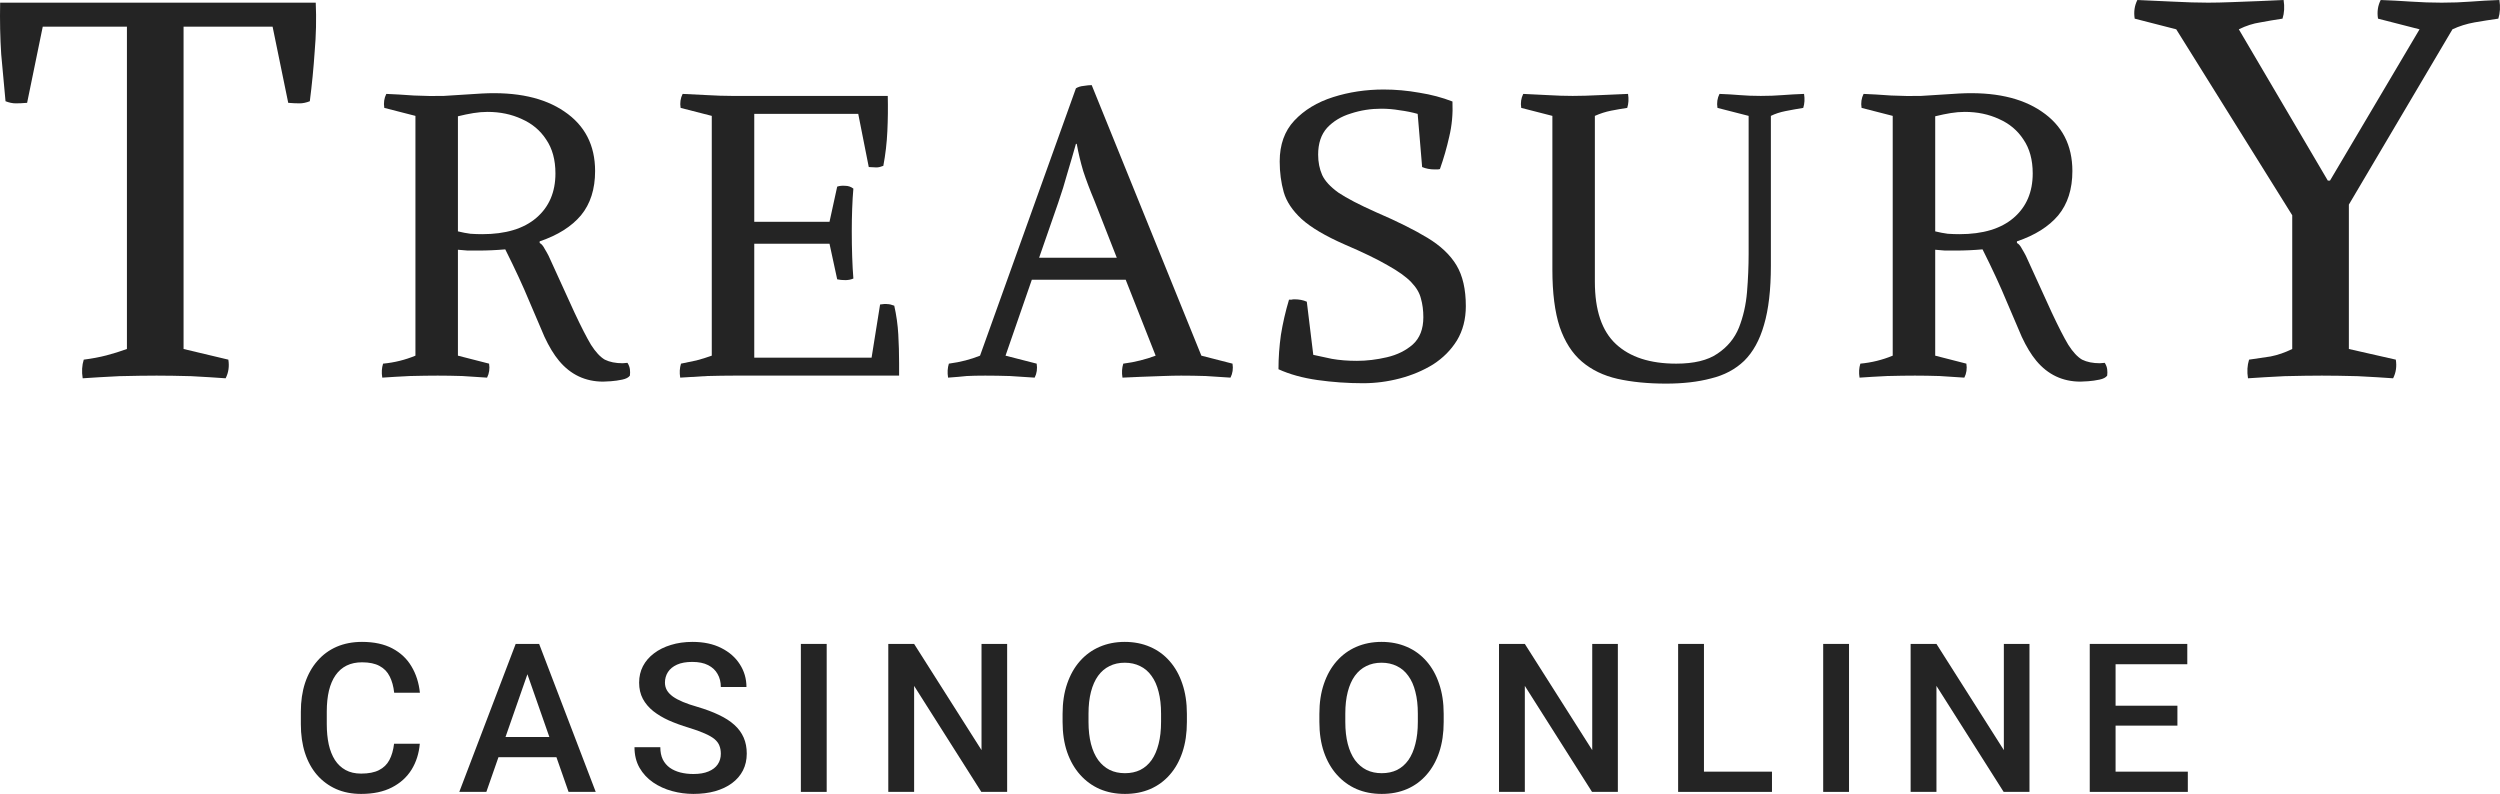
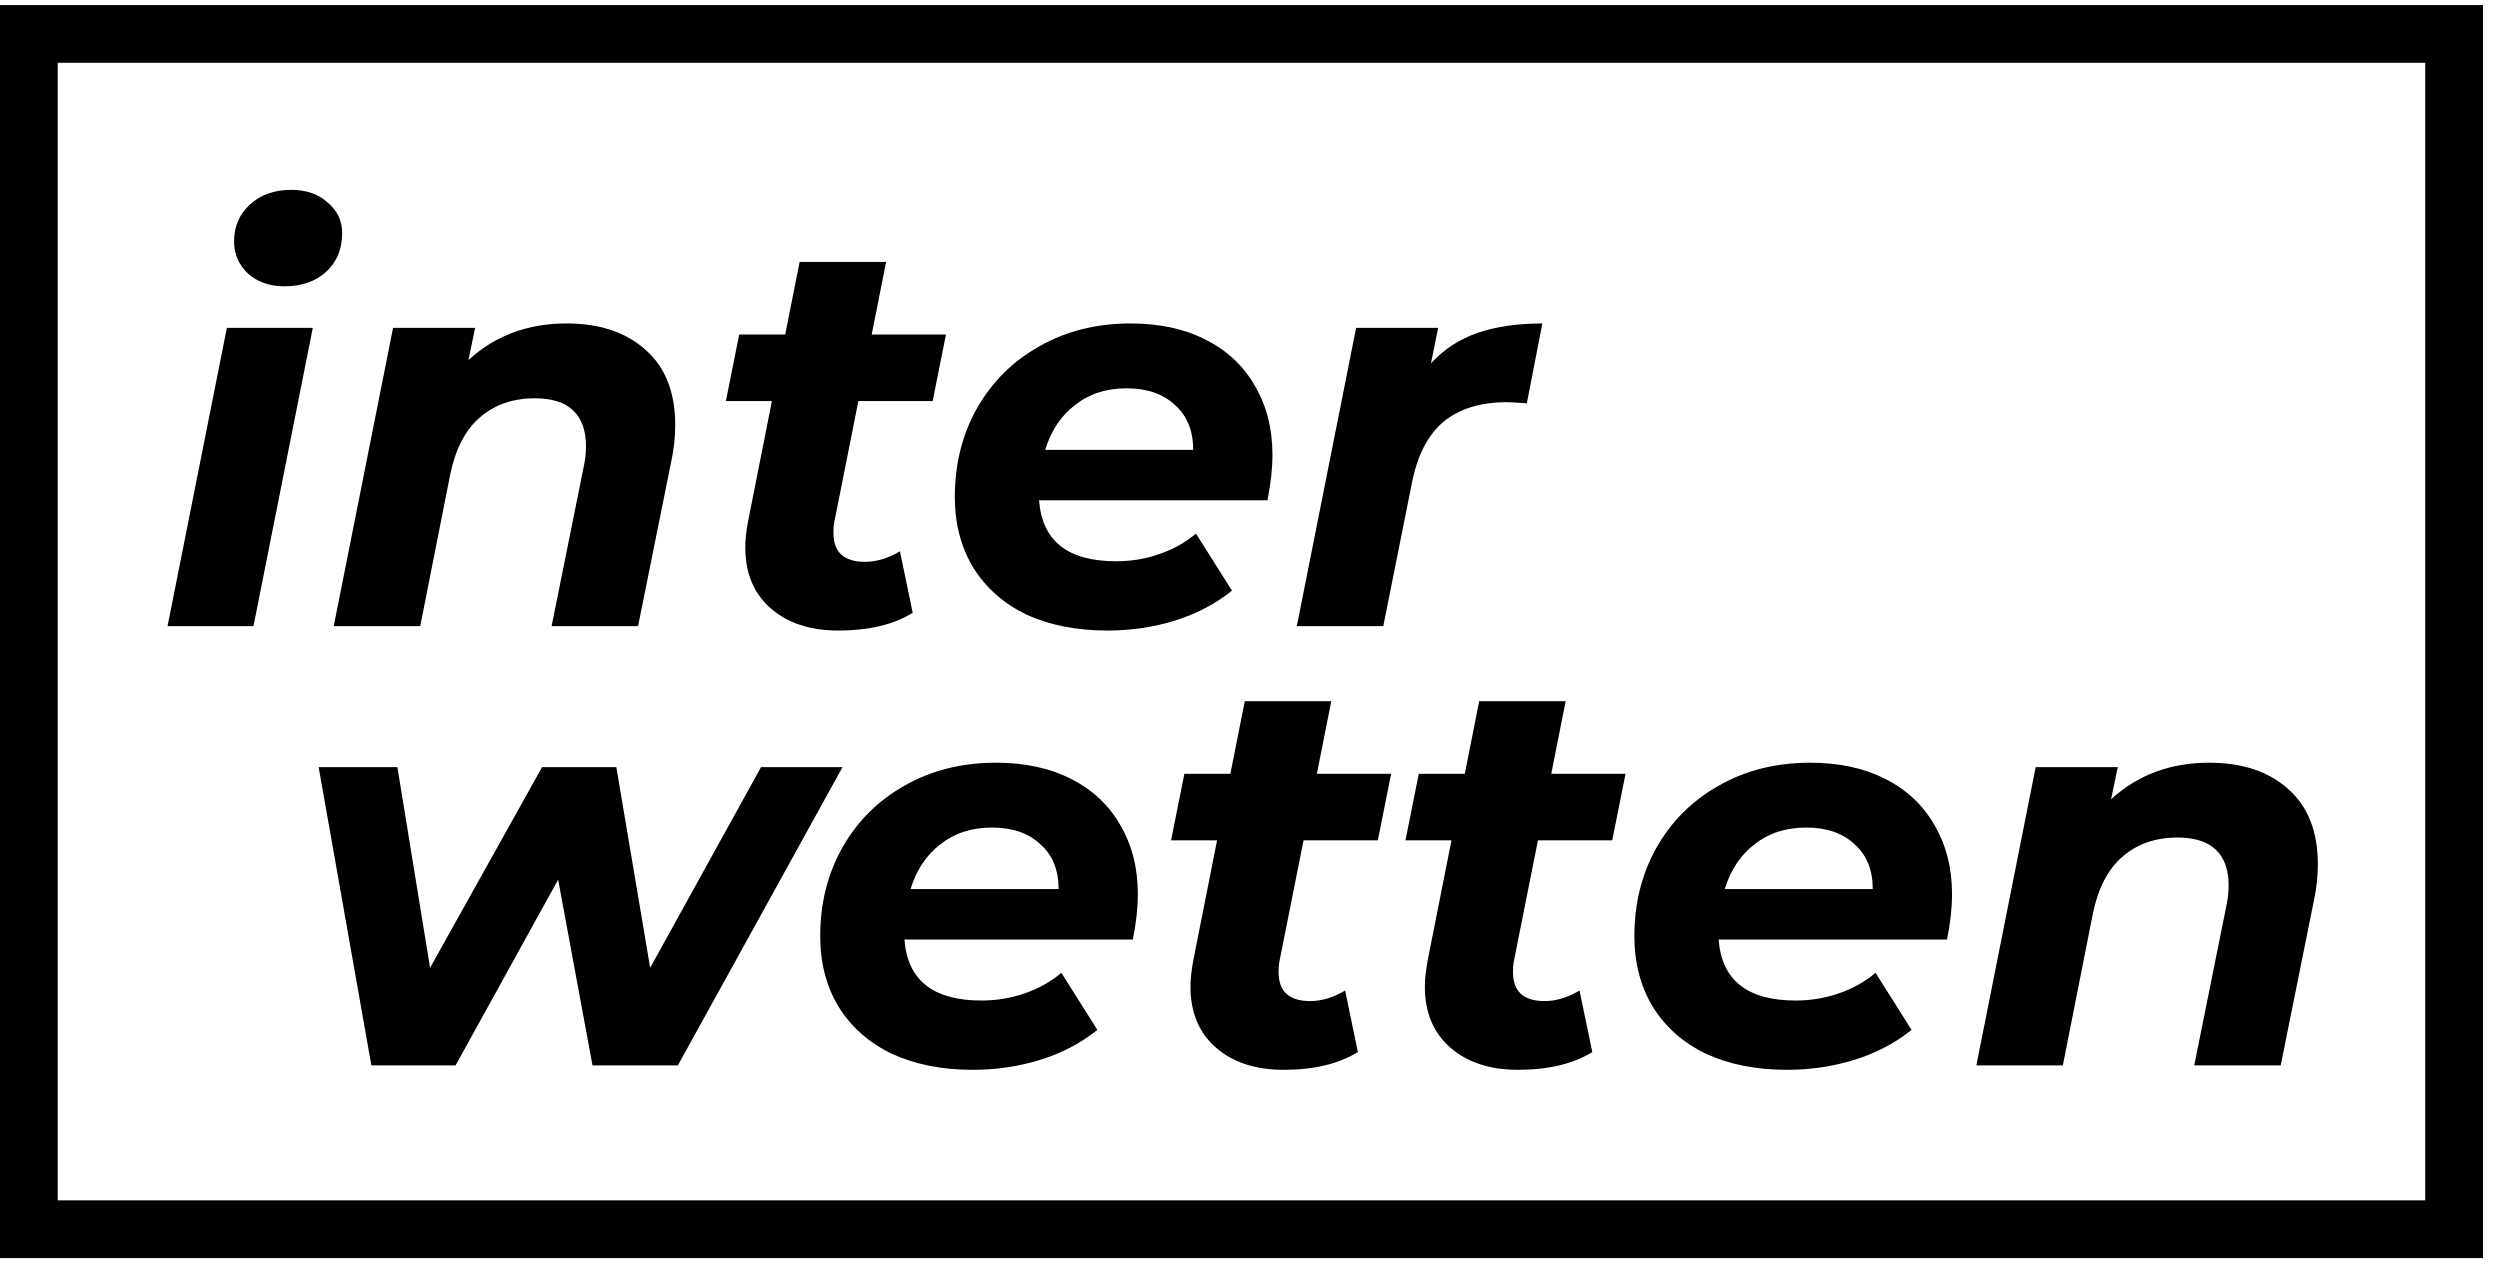
- <svg xmlns="http://www.w3.org/2000/svg" width="148" height="47" viewBox="0 0 148 47" fill="none">
-   <path d="M7.514 1.577H2.531L1.605 6.088C1.349 6.109 1.126 6.119 0.934 6.119C0.743 6.119 0.54 6.077 0.327 5.993C0.242 5.089 0.157 4.164 0.072 3.217C0.008 2.25 -0.013 1.23 0.008 0.158H18.692C18.735 1.125 18.713 2.092 18.628 3.06C18.564 4.027 18.468 5.005 18.341 5.993C18.128 6.077 17.925 6.119 17.734 6.119C17.542 6.119 17.319 6.109 17.063 6.088L16.137 1.577H10.867V20.66L13.518 21.291C13.582 21.691 13.529 22.058 13.358 22.395C12.783 22.353 12.102 22.311 11.314 22.269C10.548 22.248 9.866 22.237 9.27 22.237C8.674 22.237 7.939 22.248 7.066 22.269C6.215 22.311 5.491 22.353 4.895 22.395C4.831 21.995 4.852 21.628 4.958 21.291C5.448 21.228 5.895 21.144 6.3 21.039C6.704 20.933 7.109 20.807 7.514 20.66V1.577Z" fill="#242424" />
-   <path d="M27.109 21.055L28.954 21.528C29.002 21.827 28.962 22.103 28.834 22.356C28.403 22.324 27.916 22.293 27.373 22.261C26.846 22.245 26.359 22.237 25.912 22.237C25.464 22.237 24.913 22.245 24.259 22.261C23.62 22.293 23.077 22.324 22.63 22.356C22.582 22.056 22.598 21.78 22.678 21.528C23.013 21.496 23.34 21.441 23.66 21.362C23.979 21.283 24.291 21.181 24.594 21.055V6.86L22.75 6.387C22.702 6.088 22.742 5.812 22.869 5.559C23.301 5.575 23.843 5.607 24.498 5.654C25.169 5.685 25.76 5.693 26.271 5.678L28.523 5.536C30.583 5.425 32.211 5.78 33.409 6.6C34.623 7.42 35.23 8.595 35.23 10.125C35.23 11.197 34.95 12.073 34.391 12.751C33.832 13.413 33.018 13.926 31.948 14.289V14.383C32.06 14.446 32.156 14.557 32.235 14.714C32.331 14.872 32.411 15.014 32.475 15.14C33.114 16.528 33.625 17.648 34.008 18.5C34.407 19.351 34.735 19.99 34.99 20.416C35.262 20.841 35.533 21.133 35.804 21.291C36.092 21.433 36.443 21.504 36.858 21.504L37.146 21.48C37.226 21.606 37.274 21.733 37.29 21.859C37.306 21.985 37.306 22.111 37.29 22.237C37.21 22.348 37.058 22.427 36.834 22.474C36.611 22.521 36.387 22.553 36.164 22.569C35.956 22.584 35.804 22.592 35.709 22.592C34.655 22.592 33.784 22.182 33.098 21.362C32.794 20.999 32.507 20.526 32.235 19.943C31.98 19.359 31.677 18.649 31.325 17.814C30.974 16.962 30.503 15.945 29.912 14.762C29.385 14.809 28.85 14.833 28.307 14.833C28.099 14.833 27.892 14.833 27.684 14.833C27.492 14.817 27.301 14.801 27.109 14.785V21.055ZM32.882 10.267C32.882 9.463 32.699 8.792 32.331 8.256C31.98 7.72 31.501 7.318 30.894 7.05C30.287 6.766 29.608 6.624 28.858 6.624C28.586 6.624 28.307 6.648 28.02 6.695C27.732 6.742 27.429 6.805 27.109 6.884V13.697C27.365 13.76 27.612 13.808 27.852 13.839C28.091 13.855 28.323 13.863 28.547 13.863C29.936 13.863 31.006 13.54 31.756 12.893C32.507 12.246 32.882 11.371 32.882 10.267Z" fill="#242424" />
-   <path d="M44.652 14.431V21.173H51.598L52.101 18.026C52.293 17.995 52.437 17.987 52.532 18.003C52.644 18.003 52.78 18.034 52.94 18.097C53.068 18.665 53.147 19.233 53.179 19.801C53.211 20.368 53.227 20.936 53.227 21.504V22.237H43.454C43.007 22.237 42.472 22.245 41.849 22.261C41.242 22.293 40.715 22.324 40.268 22.356C40.22 22.056 40.236 21.78 40.316 21.528C40.62 21.465 40.923 21.401 41.226 21.338C41.53 21.259 41.833 21.165 42.137 21.055V6.86L40.292 6.387C40.244 6.088 40.284 5.812 40.412 5.559C40.843 5.575 41.322 5.599 41.849 5.63C42.392 5.662 42.887 5.678 43.334 5.678H52.556C52.572 6.372 52.565 7.065 52.532 7.759C52.501 8.453 52.421 9.139 52.293 9.818C52.133 9.881 51.998 9.912 51.886 9.912C51.774 9.912 51.622 9.904 51.431 9.889L50.808 6.742H44.652V13.13H49.107L49.562 11.048C49.706 11 49.866 10.985 50.041 11C50.217 11 50.377 11.056 50.52 11.166C50.489 11.513 50.465 11.907 50.449 12.349C50.433 12.79 50.425 13.24 50.425 13.697C50.425 14.202 50.433 14.699 50.449 15.188C50.465 15.677 50.489 16.11 50.52 16.489C50.377 16.552 50.217 16.583 50.041 16.583C49.866 16.583 49.706 16.568 49.562 16.536L49.107 14.431H44.652Z" fill="#242424" />
-   <path d="M61.084 16.56L59.527 21.055L61.371 21.528C61.419 21.827 61.38 22.103 61.252 22.356C60.821 22.324 60.334 22.293 59.791 22.261C59.264 22.245 58.776 22.237 58.329 22.237C57.882 22.237 57.515 22.245 57.227 22.261C56.94 22.293 56.573 22.324 56.126 22.356C56.078 22.056 56.094 21.78 56.173 21.528C56.525 21.48 56.852 21.417 57.156 21.338C57.459 21.259 57.746 21.165 58.018 21.055L63.695 5.228C63.823 5.149 63.974 5.102 64.15 5.086C64.342 5.055 64.501 5.039 64.629 5.039L71.121 21.055L72.965 21.528C73.013 21.827 72.973 22.103 72.845 22.356C72.414 22.324 71.927 22.293 71.384 22.261C70.857 22.245 70.37 22.237 69.923 22.237C69.62 22.237 69.252 22.245 68.821 22.261C68.39 22.277 67.959 22.293 67.528 22.308C67.112 22.324 66.753 22.34 66.45 22.356C66.402 22.056 66.418 21.78 66.498 21.528C66.865 21.48 67.2 21.417 67.504 21.338C67.823 21.259 68.126 21.165 68.414 21.055L66.641 16.56H61.084ZM63.695 8.516C63.535 9.084 63.368 9.66 63.192 10.243C63.032 10.827 62.849 11.418 62.641 12.018L61.515 15.259H66.114L64.797 11.899C64.525 11.253 64.302 10.661 64.126 10.125C63.967 9.589 63.839 9.053 63.743 8.516H63.695Z" fill="#242424" />
-   <path d="M80.692 22.687C79.782 22.687 78.88 22.624 77.986 22.497C77.107 22.371 76.341 22.158 75.686 21.859C75.686 21.181 75.734 20.503 75.83 19.824C75.942 19.13 76.101 18.436 76.309 17.742C76.357 17.742 76.405 17.742 76.453 17.742C76.501 17.727 76.556 17.719 76.62 17.719C76.908 17.719 77.155 17.766 77.363 17.861L77.746 21.007C78.05 21.07 78.417 21.149 78.848 21.244C79.295 21.323 79.79 21.362 80.333 21.362C80.908 21.362 81.499 21.291 82.106 21.149C82.713 21.007 83.224 20.755 83.639 20.392C84.054 20.014 84.262 19.477 84.262 18.783C84.262 18.373 84.214 18.003 84.118 17.672C84.038 17.34 83.846 17.017 83.543 16.702C83.24 16.386 82.776 16.055 82.154 15.708C81.531 15.345 80.684 14.935 79.615 14.478C78.465 13.973 77.61 13.469 77.052 12.964C76.509 12.459 76.157 11.931 75.998 11.379C75.838 10.811 75.758 10.204 75.758 9.557C75.758 8.564 76.046 7.759 76.62 7.144C77.211 6.513 77.978 6.048 78.92 5.749C79.862 5.449 80.86 5.299 81.914 5.299C82.617 5.299 83.319 5.362 84.022 5.488C84.725 5.599 85.379 5.772 85.986 6.009C86.018 6.734 85.954 7.428 85.795 8.091C85.651 8.737 85.467 9.376 85.244 10.007C85.196 10.023 85.14 10.03 85.076 10.03C85.028 10.03 84.98 10.03 84.932 10.03C84.661 10.03 84.413 9.983 84.19 9.889L83.926 6.742C83.591 6.648 83.24 6.577 82.872 6.529C82.505 6.466 82.138 6.435 81.77 6.435C81.148 6.435 80.549 6.529 79.974 6.718C79.399 6.892 78.928 7.176 78.561 7.57C78.209 7.964 78.034 8.493 78.034 9.155C78.034 9.597 78.114 9.999 78.273 10.362C78.433 10.709 78.752 11.056 79.231 11.402C79.726 11.734 80.469 12.12 81.459 12.562C82.705 13.098 83.719 13.603 84.501 14.076C85.284 14.549 85.859 15.093 86.226 15.708C86.593 16.323 86.777 17.127 86.777 18.121C86.777 18.894 86.601 19.572 86.25 20.155C85.898 20.723 85.427 21.196 84.837 21.575C84.246 21.938 83.591 22.214 82.872 22.403C82.154 22.592 81.427 22.687 80.692 22.687Z" fill="#242424" />
-   <path d="M104.836 15.732C104.836 17.151 104.7 18.318 104.429 19.233C104.173 20.132 103.782 20.841 103.255 21.362C102.728 21.867 102.073 22.214 101.291 22.403C100.524 22.608 99.638 22.71 98.632 22.71C97.562 22.71 96.604 22.616 95.758 22.427C94.927 22.237 94.225 21.898 93.65 21.409C93.075 20.92 92.636 20.234 92.332 19.351C92.045 18.468 91.901 17.34 91.901 15.968V6.86L90.057 6.387C90.009 6.088 90.049 5.812 90.176 5.559C90.608 5.575 91.087 5.599 91.614 5.63C92.156 5.662 92.652 5.678 93.099 5.678C93.562 5.678 94.113 5.662 94.751 5.63C95.39 5.599 95.933 5.575 96.38 5.559C96.428 5.859 96.412 6.135 96.332 6.387C96.013 6.435 95.694 6.49 95.374 6.553C95.055 6.616 94.736 6.718 94.416 6.86V16.678C94.416 18.366 94.831 19.596 95.662 20.368C96.492 21.141 97.682 21.528 99.231 21.528C100.285 21.528 101.099 21.331 101.674 20.936C102.265 20.542 102.688 20.029 102.944 19.398C103.199 18.752 103.359 18.05 103.423 17.293C103.487 16.52 103.519 15.763 103.519 15.022V6.86L101.674 6.387C101.626 6.088 101.666 5.812 101.794 5.559C102.225 5.575 102.624 5.599 102.992 5.63C103.375 5.662 103.79 5.678 104.237 5.678C104.7 5.678 105.132 5.662 105.531 5.63C105.93 5.599 106.353 5.575 106.8 5.559C106.848 5.859 106.832 6.135 106.752 6.387C106.369 6.45 106.018 6.513 105.698 6.577C105.379 6.64 105.092 6.734 104.836 6.86V15.732Z" fill="#242424" />
-   <path d="M114.564 21.055L116.409 21.528C116.457 21.827 116.417 22.103 116.289 22.356C115.858 22.324 115.371 22.293 114.828 22.261C114.301 22.245 113.814 22.237 113.366 22.237C112.919 22.237 112.368 22.245 111.714 22.261C111.075 22.293 110.532 22.324 110.085 22.356C110.037 22.056 110.053 21.78 110.133 21.528C110.468 21.496 110.795 21.441 111.115 21.362C111.434 21.283 111.746 21.181 112.049 21.055V6.86L110.205 6.387C110.157 6.088 110.197 5.812 110.324 5.559C110.756 5.575 111.298 5.607 111.953 5.654C112.624 5.685 113.215 5.693 113.726 5.678L115.977 5.536C118.037 5.425 119.666 5.78 120.864 6.6C122.078 7.42 122.685 8.595 122.685 10.125C122.685 11.197 122.405 12.073 121.846 12.751C121.287 13.413 120.473 13.926 119.403 14.289V14.383C119.515 14.446 119.61 14.557 119.69 14.714C119.786 14.872 119.866 15.014 119.93 15.14C120.569 16.528 121.08 17.648 121.463 18.5C121.862 19.351 122.189 19.99 122.445 20.416C122.716 20.841 122.988 21.133 123.259 21.291C123.547 21.433 123.898 21.504 124.313 21.504L124.601 21.48C124.681 21.606 124.729 21.733 124.745 21.859C124.761 21.985 124.761 22.111 124.745 22.237C124.665 22.348 124.513 22.427 124.289 22.474C124.066 22.521 123.842 22.553 123.619 22.569C123.411 22.584 123.259 22.592 123.164 22.592C122.11 22.592 121.239 22.182 120.553 21.362C120.249 20.999 119.962 20.526 119.69 19.943C119.435 19.359 119.131 18.649 118.78 17.814C118.429 16.962 117.958 15.945 117.367 14.762C116.84 14.809 116.305 14.833 115.762 14.833C115.554 14.833 115.347 14.833 115.139 14.833C114.947 14.817 114.756 14.801 114.564 14.785V21.055ZM120.337 10.267C120.337 9.463 120.153 8.792 119.786 8.256C119.435 7.72 118.956 7.318 118.349 7.05C117.742 6.766 117.063 6.624 116.313 6.624C116.041 6.624 115.762 6.648 115.474 6.695C115.187 6.742 114.884 6.805 114.564 6.884V13.697C114.82 13.76 115.067 13.808 115.307 13.839C115.546 13.855 115.778 13.863 116.001 13.863C117.391 13.863 118.461 13.54 119.211 12.893C119.962 12.246 120.337 11.371 120.337 10.267Z" fill="#242424" />
-   <path d="M139.053 20.66L141.832 21.291C141.896 21.691 141.843 22.058 141.672 22.395C141.097 22.353 140.395 22.311 139.564 22.269C138.755 22.248 138.052 22.237 137.456 22.237C136.86 22.237 136.126 22.248 135.253 22.269C134.401 22.311 133.677 22.353 133.081 22.395C133.017 21.995 133.038 21.628 133.145 21.291C133.57 21.228 133.996 21.165 134.422 21.102C134.848 21.018 135.274 20.87 135.7 20.66V12.743L128.833 1.735L126.374 1.104C126.31 0.704 126.363 0.336 126.533 0C127.108 0.021 127.8 0.053 128.609 0.095C129.418 0.137 130.121 0.158 130.717 0.158C131.122 0.158 131.59 0.147 132.123 0.126C132.676 0.105 133.23 0.084 133.783 0.063C134.337 0.042 134.805 0.021 135.189 0C135.253 0.4 135.231 0.768 135.125 1.104C134.699 1.167 134.262 1.241 133.815 1.325C133.389 1.388 132.964 1.525 132.538 1.735L137.808 10.693H137.935L143.237 1.735L140.778 1.104C140.714 0.704 140.767 0.336 140.938 0C141.512 0.021 142.109 0.053 142.726 0.095C143.344 0.137 143.95 0.158 144.547 0.158C145.164 0.158 145.739 0.137 146.271 0.095C146.804 0.053 147.368 0.021 147.964 0C148.028 0.4 148.007 0.768 147.9 1.104C147.453 1.167 146.985 1.241 146.495 1.325C146.026 1.409 145.59 1.546 145.185 1.735L139.053 12.112V20.66Z" fill="#242424" />
-   <path d="M23.329 44.028H24.852C24.803 44.602 24.641 45.113 24.365 45.562C24.088 46.007 23.701 46.358 23.201 46.615C22.702 46.872 22.095 47 21.38 47C20.831 47 20.338 46.904 19.899 46.711C19.461 46.515 19.085 46.238 18.772 45.881C18.46 45.52 18.22 45.085 18.054 44.575C17.891 44.066 17.81 43.497 17.81 42.867V42.139C17.81 41.509 17.893 40.94 18.06 40.43C18.23 39.921 18.474 39.486 18.791 39.125C19.108 38.76 19.487 38.481 19.93 38.288C20.377 38.096 20.878 38 21.434 38C22.141 38 22.738 38.128 23.226 38.385C23.713 38.642 24.091 38.996 24.359 39.45C24.631 39.903 24.797 40.422 24.858 41.008H23.335C23.295 40.631 23.205 40.308 23.067 40.039C22.933 39.77 22.734 39.566 22.47 39.426C22.206 39.281 21.861 39.209 21.434 39.209C21.085 39.209 20.781 39.273 20.521 39.401C20.261 39.53 20.044 39.718 19.869 39.967C19.694 40.216 19.562 40.523 19.473 40.888C19.388 41.248 19.345 41.662 19.345 42.127V42.867C19.345 43.308 19.384 43.709 19.461 44.07C19.542 44.427 19.664 44.734 19.826 44.991C19.993 45.247 20.204 45.446 20.46 45.586C20.716 45.727 21.022 45.797 21.38 45.797C21.814 45.797 22.166 45.729 22.434 45.592C22.706 45.456 22.911 45.257 23.049 44.997C23.191 44.732 23.284 44.409 23.329 44.028Z" fill="#242424" />
-   <path d="M31.442 39.287L28.792 46.88H27.19L30.528 38.12H31.551L31.442 39.287ZM33.659 46.88L31.003 39.287L30.887 38.12H31.917L35.267 46.88H33.659ZM33.531 43.631V44.828H28.706V43.631H33.531Z" fill="#242424" />
-   <path d="M42.673 44.624C42.673 44.443 42.645 44.283 42.588 44.142C42.535 44.002 42.44 43.874 42.302 43.757C42.163 43.641 41.968 43.529 41.717 43.42C41.469 43.308 41.152 43.194 40.766 43.077C40.344 42.949 39.954 42.807 39.597 42.65C39.243 42.49 38.935 42.305 38.671 42.097C38.407 41.884 38.202 41.642 38.056 41.369C37.909 41.092 37.836 40.773 37.836 40.412C37.836 40.055 37.911 39.73 38.062 39.438C38.216 39.145 38.433 38.892 38.714 38.68C38.998 38.463 39.333 38.297 39.719 38.18C40.105 38.06 40.531 38 40.998 38C41.656 38 42.222 38.12 42.697 38.361C43.177 38.601 43.544 38.924 43.8 39.329C44.06 39.734 44.19 40.182 44.19 40.671H42.673C42.673 40.382 42.61 40.127 42.484 39.907C42.362 39.682 42.176 39.506 41.924 39.377C41.676 39.249 41.361 39.185 40.98 39.185C40.618 39.185 40.318 39.239 40.078 39.347C39.839 39.456 39.66 39.602 39.542 39.787C39.424 39.971 39.365 40.18 39.365 40.412C39.365 40.577 39.404 40.727 39.481 40.864C39.558 40.996 39.676 41.12 39.834 41.236C39.993 41.349 40.192 41.455 40.431 41.555C40.671 41.656 40.953 41.752 41.278 41.844C41.77 41.989 42.198 42.149 42.563 42.325C42.929 42.498 43.234 42.694 43.477 42.915C43.721 43.136 43.904 43.386 44.026 43.667C44.147 43.944 44.208 44.259 44.208 44.612C44.208 44.981 44.133 45.313 43.983 45.61C43.833 45.903 43.617 46.154 43.337 46.362C43.061 46.567 42.728 46.725 42.338 46.838C41.952 46.946 41.522 47 41.047 47C40.62 47 40.2 46.944 39.786 46.831C39.376 46.719 39.002 46.549 38.665 46.32C38.328 46.087 38.06 45.799 37.861 45.454C37.662 45.105 37.562 44.698 37.562 44.233H39.091C39.091 44.517 39.14 44.76 39.237 44.961C39.339 45.161 39.479 45.325 39.658 45.454C39.836 45.578 40.044 45.67 40.279 45.731C40.519 45.791 40.775 45.821 41.047 45.821C41.404 45.821 41.703 45.771 41.942 45.67C42.186 45.57 42.369 45.43 42.49 45.249C42.612 45.069 42.673 44.86 42.673 44.624Z" fill="#242424" />
-   <path d="M48.94 38.12V46.88H47.411V38.12H48.94Z" fill="#242424" />
-   <path d="M59.623 38.12V46.88H58.094L54.116 40.605V46.88H52.587V38.12H54.116L58.106 44.407V38.12H59.623Z" fill="#242424" />
-   <path d="M70.264 42.259V42.74C70.264 43.402 70.177 43.996 70.002 44.521C69.827 45.047 69.578 45.494 69.253 45.863C68.932 46.232 68.546 46.515 68.095 46.711C67.644 46.904 67.145 47 66.597 47C66.052 47 65.555 46.904 65.104 46.711C64.657 46.515 64.269 46.232 63.941 45.863C63.612 45.494 63.356 45.047 63.173 44.521C62.994 43.996 62.905 43.402 62.905 42.74V42.259C62.905 41.597 62.994 41.006 63.173 40.484C63.352 39.959 63.603 39.512 63.928 39.143C64.257 38.77 64.645 38.487 65.092 38.294C65.543 38.098 66.04 38 66.584 38C67.133 38 67.632 38.098 68.083 38.294C68.534 38.487 68.922 38.77 69.246 39.143C69.571 39.512 69.821 39.959 69.996 40.484C70.174 41.006 70.264 41.597 70.264 42.259ZM68.735 42.74V42.247C68.735 41.758 68.686 41.327 68.589 40.954C68.495 40.577 68.355 40.262 68.168 40.009C67.986 39.752 67.76 39.56 67.492 39.432C67.224 39.299 66.921 39.233 66.584 39.233C66.247 39.233 65.947 39.299 65.683 39.432C65.419 39.56 65.193 39.752 65.007 40.009C64.824 40.262 64.684 40.577 64.586 40.954C64.489 41.327 64.44 41.758 64.44 42.247V42.74C64.44 43.23 64.489 43.663 64.586 44.04C64.684 44.417 64.826 44.736 65.013 44.997C65.204 45.253 65.431 45.448 65.695 45.58C65.959 45.709 66.26 45.773 66.597 45.773C66.938 45.773 67.24 45.709 67.504 45.58C67.768 45.448 67.992 45.253 68.174 44.997C68.357 44.736 68.495 44.417 68.589 44.04C68.686 43.663 68.735 43.23 68.735 42.74Z" fill="#242424" />
-   <path d="M85.466 42.259V42.74C85.466 43.402 85.378 43.996 85.204 44.521C85.029 45.047 84.779 45.494 84.454 45.863C84.133 46.232 83.748 46.515 83.297 46.711C82.846 46.904 82.347 47 81.798 47C81.254 47 80.757 46.904 80.306 46.711C79.859 46.515 79.471 46.232 79.142 45.863C78.813 45.494 78.557 45.047 78.375 44.521C78.196 43.996 78.107 43.402 78.107 42.74V42.259C78.107 41.597 78.196 41.006 78.375 40.484C78.553 39.959 78.805 39.512 79.13 39.143C79.459 38.77 79.847 38.487 80.293 38.294C80.744 38.098 81.242 38 81.786 38C82.334 38 82.834 38.098 83.285 38.294C83.735 38.487 84.123 38.77 84.448 39.143C84.773 39.512 85.023 39.959 85.197 40.484C85.376 41.006 85.466 41.597 85.466 42.259ZM83.936 42.74V42.247C83.936 41.758 83.888 41.327 83.79 40.954C83.697 40.577 83.557 40.262 83.37 40.009C83.187 39.752 82.962 39.56 82.694 39.432C82.426 39.299 82.123 39.233 81.786 39.233C81.449 39.233 81.148 39.299 80.884 39.432C80.621 39.56 80.395 39.752 80.208 40.009C80.025 40.262 79.885 40.577 79.788 40.954C79.691 41.327 79.642 41.758 79.642 42.247V42.74C79.642 43.23 79.691 43.663 79.788 44.04C79.885 44.417 80.028 44.736 80.214 44.997C80.405 45.253 80.633 45.448 80.897 45.58C81.161 45.709 81.461 45.773 81.798 45.773C82.139 45.773 82.442 45.709 82.706 45.58C82.97 45.448 83.193 45.253 83.376 44.997C83.559 44.736 83.697 44.417 83.79 44.04C83.888 43.663 83.936 43.23 83.936 42.74Z" fill="#242424" />
-   <path d="M95.777 38.12V46.88H94.248L90.27 40.605V46.88H88.741V38.12H90.27L94.26 44.407V38.12H95.777Z" fill="#242424" />
-   <path d="M104.901 45.682V46.88H100.448V45.682H104.901ZM100.874 38.12V46.88H99.345V38.12H100.874Z" fill="#242424" />
-   <path d="M109.462 38.12V46.88H107.933V38.12H109.462Z" fill="#242424" />
-   <path d="M120.145 38.12V46.88H118.616L114.638 40.605V46.88H113.109V38.12H114.638L118.628 44.407V38.12H120.145Z" fill="#242424" />
-   <path d="M129.519 45.682V46.88H124.81V45.682H129.519ZM125.242 38.12V46.88H123.713V38.12H125.242ZM128.903 41.778V42.957H124.81V41.778H128.903ZM129.488 38.12V39.323H124.81V38.12H129.488Z" fill="#242424" />
+ <svg xmlns="http://www.w3.org/2000/svg" width="95" height="48" viewBox="0 0 95 48" fill="none">
+   <path d="M8.621 12.46H11.886L9.632 23.793H6.367L8.621 12.46ZM10.812 10.88C10.25 10.88 9.787 10.719 9.422 10.396C9.07 10.059 8.895 9.651 8.895 9.174C8.895 8.612 9.092 8.149 9.485 7.784C9.892 7.404 10.419 7.215 11.065 7.215C11.64 7.215 12.104 7.376 12.455 7.699C12.82 8.008 13.003 8.394 13.003 8.858C13.003 9.462 12.799 9.953 12.392 10.332C11.985 10.698 11.458 10.88 10.812 10.88Z" fill="black" />
+   <path d="M21.53 12.291C22.794 12.291 23.798 12.629 24.542 13.303C25.286 13.963 25.658 14.911 25.658 16.146C25.658 16.61 25.609 17.066 25.511 17.515L24.247 23.793H20.961L22.183 17.726C22.239 17.487 22.267 17.228 22.267 16.947C22.267 16.357 22.105 15.908 21.782 15.599C21.459 15.29 20.975 15.135 20.329 15.135C19.486 15.135 18.784 15.381 18.223 15.873C17.675 16.35 17.303 17.073 17.106 18.042L15.969 23.793H12.682L14.936 12.46H18.054L17.801 13.682C18.812 12.755 20.055 12.291 21.53 12.291Z" fill="black" />
+   <path d="M31.713 19.791C31.684 19.903 31.671 20.057 31.671 20.254C31.671 20.984 32.071 21.349 32.871 21.349C33.306 21.349 33.749 21.216 34.198 20.949L34.683 23.287C33.953 23.737 33.012 23.961 31.86 23.961C30.793 23.961 29.936 23.68 29.29 23.119C28.644 22.557 28.321 21.785 28.321 20.802C28.321 20.521 28.356 20.191 28.427 19.812L29.332 15.241H27.584L28.089 12.713H29.838L30.386 9.953H33.672L33.124 12.713H35.947L35.441 15.241H32.618L31.713 19.791Z" fill="black" />
+   <path d="M48.353 17.284C48.353 17.803 48.29 18.379 48.163 19.011H39.485C39.597 20.556 40.573 21.328 42.413 21.328C42.989 21.328 43.536 21.237 44.056 21.054C44.59 20.872 45.053 20.612 45.446 20.275L46.815 22.445C46.184 22.95 45.46 23.329 44.646 23.582C43.831 23.835 42.975 23.961 42.076 23.961C40.91 23.961 39.885 23.758 39 23.351C38.13 22.929 37.456 22.332 36.978 21.56C36.515 20.788 36.283 19.896 36.283 18.885C36.283 17.635 36.564 16.511 37.126 15.514C37.701 14.503 38.495 13.717 39.506 13.155C40.517 12.579 41.669 12.291 42.961 12.291C44.056 12.291 45.004 12.495 45.804 12.902C46.619 13.31 47.244 13.892 47.679 14.651C48.128 15.409 48.353 16.287 48.353 17.284ZM42.813 14.756C42.041 14.756 41.388 14.967 40.854 15.388C40.32 15.795 39.941 16.364 39.717 17.094H45.341C45.341 16.364 45.109 15.795 44.646 15.388C44.196 14.967 43.586 14.756 42.813 14.756Z" fill="black" />
+   <path d="M54.376 13.808C54.868 13.274 55.458 12.888 56.146 12.65C56.848 12.411 57.669 12.291 58.61 12.291L58.02 15.325C57.627 15.297 57.374 15.283 57.262 15.283C56.265 15.283 55.465 15.528 54.861 16.02C54.271 16.511 53.871 17.277 53.66 18.316L52.565 23.793H49.279L51.532 12.46H54.65L54.376 13.808Z" fill="black" />
+   <path d="M32.016 29.151L25.759 40.484H22.515L21.209 33.427L17.312 40.484H14.111L12.109 29.151H15.101L16.343 36.777L20.599 29.151H23.421L24.706 36.777L28.919 29.151H32.016Z" fill="black" />
+   <path d="M43.238 33.975C43.238 34.495 43.175 35.071 43.048 35.702H34.37C34.482 37.247 35.458 38.02 37.298 38.02C37.873 38.02 38.421 37.928 38.941 37.746C39.474 37.563 39.938 37.303 40.331 36.966L41.7 39.136C41.068 39.642 40.345 40.021 39.531 40.273C38.716 40.526 37.859 40.653 36.961 40.653C35.795 40.653 34.77 40.449 33.885 40.042C33.015 39.62 32.34 39.024 31.863 38.251C31.4 37.479 31.168 36.587 31.168 35.576C31.168 34.326 31.449 33.203 32.011 32.206C32.586 31.195 33.38 30.408 34.391 29.846C35.402 29.271 36.553 28.983 37.846 28.983C38.941 28.983 39.889 29.186 40.689 29.594C41.504 30.001 42.129 30.584 42.564 31.342C43.013 32.1 43.238 32.978 43.238 33.975ZM37.698 31.447C36.926 31.447 36.273 31.658 35.739 32.079C35.205 32.486 34.826 33.055 34.602 33.785H40.226C40.226 33.055 39.994 32.486 39.531 32.079C39.081 31.658 38.47 31.447 37.698 31.447Z" fill="black" />
+   <path d="M48.629 36.482C48.601 36.594 48.587 36.749 48.587 36.945C48.587 37.675 48.987 38.041 49.788 38.041C50.223 38.041 50.665 37.907 51.115 37.64L51.599 39.979C50.869 40.428 49.928 40.653 48.777 40.653C47.709 40.653 46.853 40.372 46.207 39.81C45.561 39.248 45.238 38.476 45.238 37.493C45.238 37.212 45.273 36.882 45.343 36.503L46.249 31.932H44.501L45.006 29.404H46.754L47.302 26.645H50.588L50.041 29.404H52.863L52.358 31.932H49.535L48.629 36.482Z" fill="black" />
+   <path d="M57.536 36.482C57.508 36.594 57.494 36.749 57.494 36.945C57.494 37.675 57.895 38.041 58.695 38.041C59.13 38.041 59.573 37.907 60.022 37.64L60.507 39.979C59.776 40.428 58.835 40.653 57.684 40.653C56.617 40.653 55.76 40.372 55.114 39.81C54.468 39.248 54.145 38.476 54.145 37.493C54.145 37.212 54.18 36.882 54.25 36.503L55.156 31.932H53.408L53.913 29.404H55.662L56.209 26.645H59.495L58.948 29.404H61.77L61.265 31.932H58.442L57.536 36.482Z" fill="black" />
+   <path d="M74.177 33.975C74.177 34.495 74.114 35.071 73.987 35.702H65.309C65.421 37.247 66.397 38.02 68.237 38.02C68.812 38.02 69.36 37.928 69.88 37.746C70.413 37.563 70.877 37.303 71.27 36.966L72.639 39.136C72.007 39.642 71.284 40.021 70.47 40.273C69.655 40.526 68.798 40.653 67.9 40.653C66.734 40.653 65.709 40.449 64.824 40.042C63.953 39.62 63.279 39.024 62.802 38.251C62.339 37.479 62.107 36.587 62.107 35.576C62.107 34.326 62.388 33.203 62.949 32.206C63.525 31.195 64.319 30.408 65.33 29.846C66.341 29.271 67.492 28.983 68.784 28.983C69.88 28.983 70.828 29.186 71.628 29.594C72.443 30.001 73.068 30.584 73.503 31.342C73.952 32.1 74.177 32.978 74.177 33.975ZM68.637 31.447C67.865 31.447 67.212 31.658 66.678 32.079C66.144 32.486 65.765 33.055 65.54 33.785H71.165C71.165 33.055 70.933 32.486 70.47 32.079C70.02 31.658 69.409 31.447 68.637 31.447Z" fill="black" />
+   <path d="M83.95 28.983C85.213 28.983 86.218 29.32 86.962 29.994C87.706 30.654 88.078 31.602 88.078 32.838C88.078 33.301 88.029 33.757 87.931 34.207L86.667 40.484H83.381L84.603 34.417C84.659 34.179 84.687 33.919 84.687 33.638C84.687 33.048 84.525 32.599 84.202 32.29C83.879 31.981 83.395 31.826 82.749 31.826C81.906 31.826 81.204 32.072 80.642 32.564C80.095 33.041 79.723 33.764 79.526 34.733L78.388 40.484H75.102L77.356 29.151H80.474L80.221 30.373C81.232 29.446 82.475 28.983 83.95 28.983Z" fill="black" />
+   <rect x="1.097" y="1.289" width="92.159" height="45.421" stroke="black" stroke-width="2.194" />
</svg>
